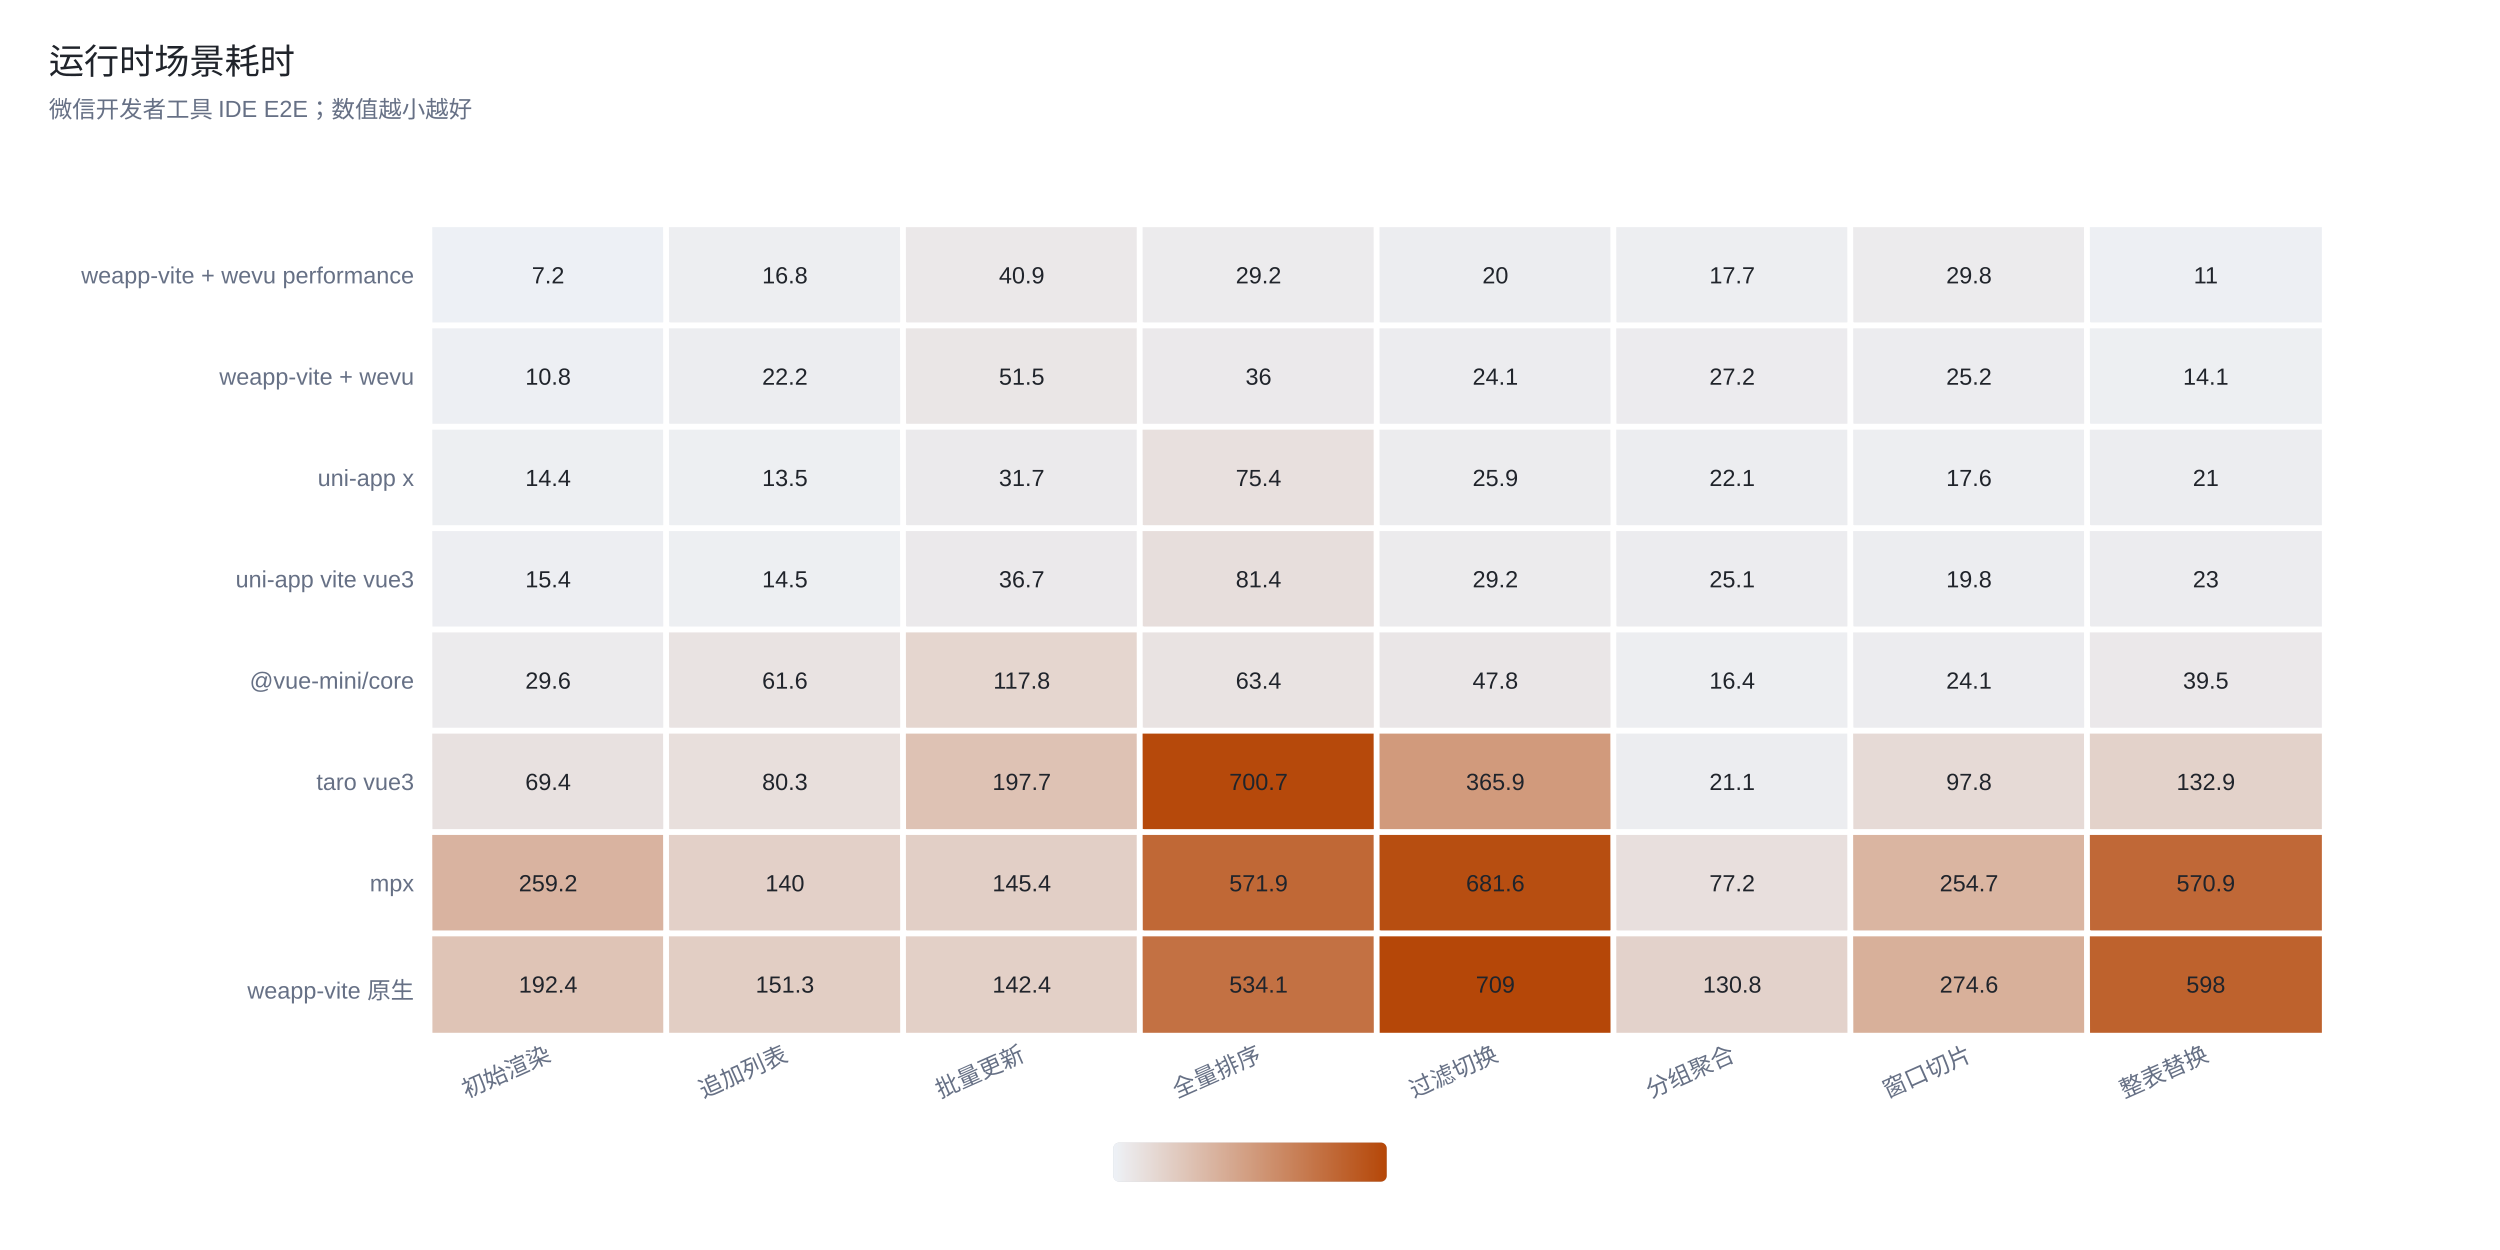
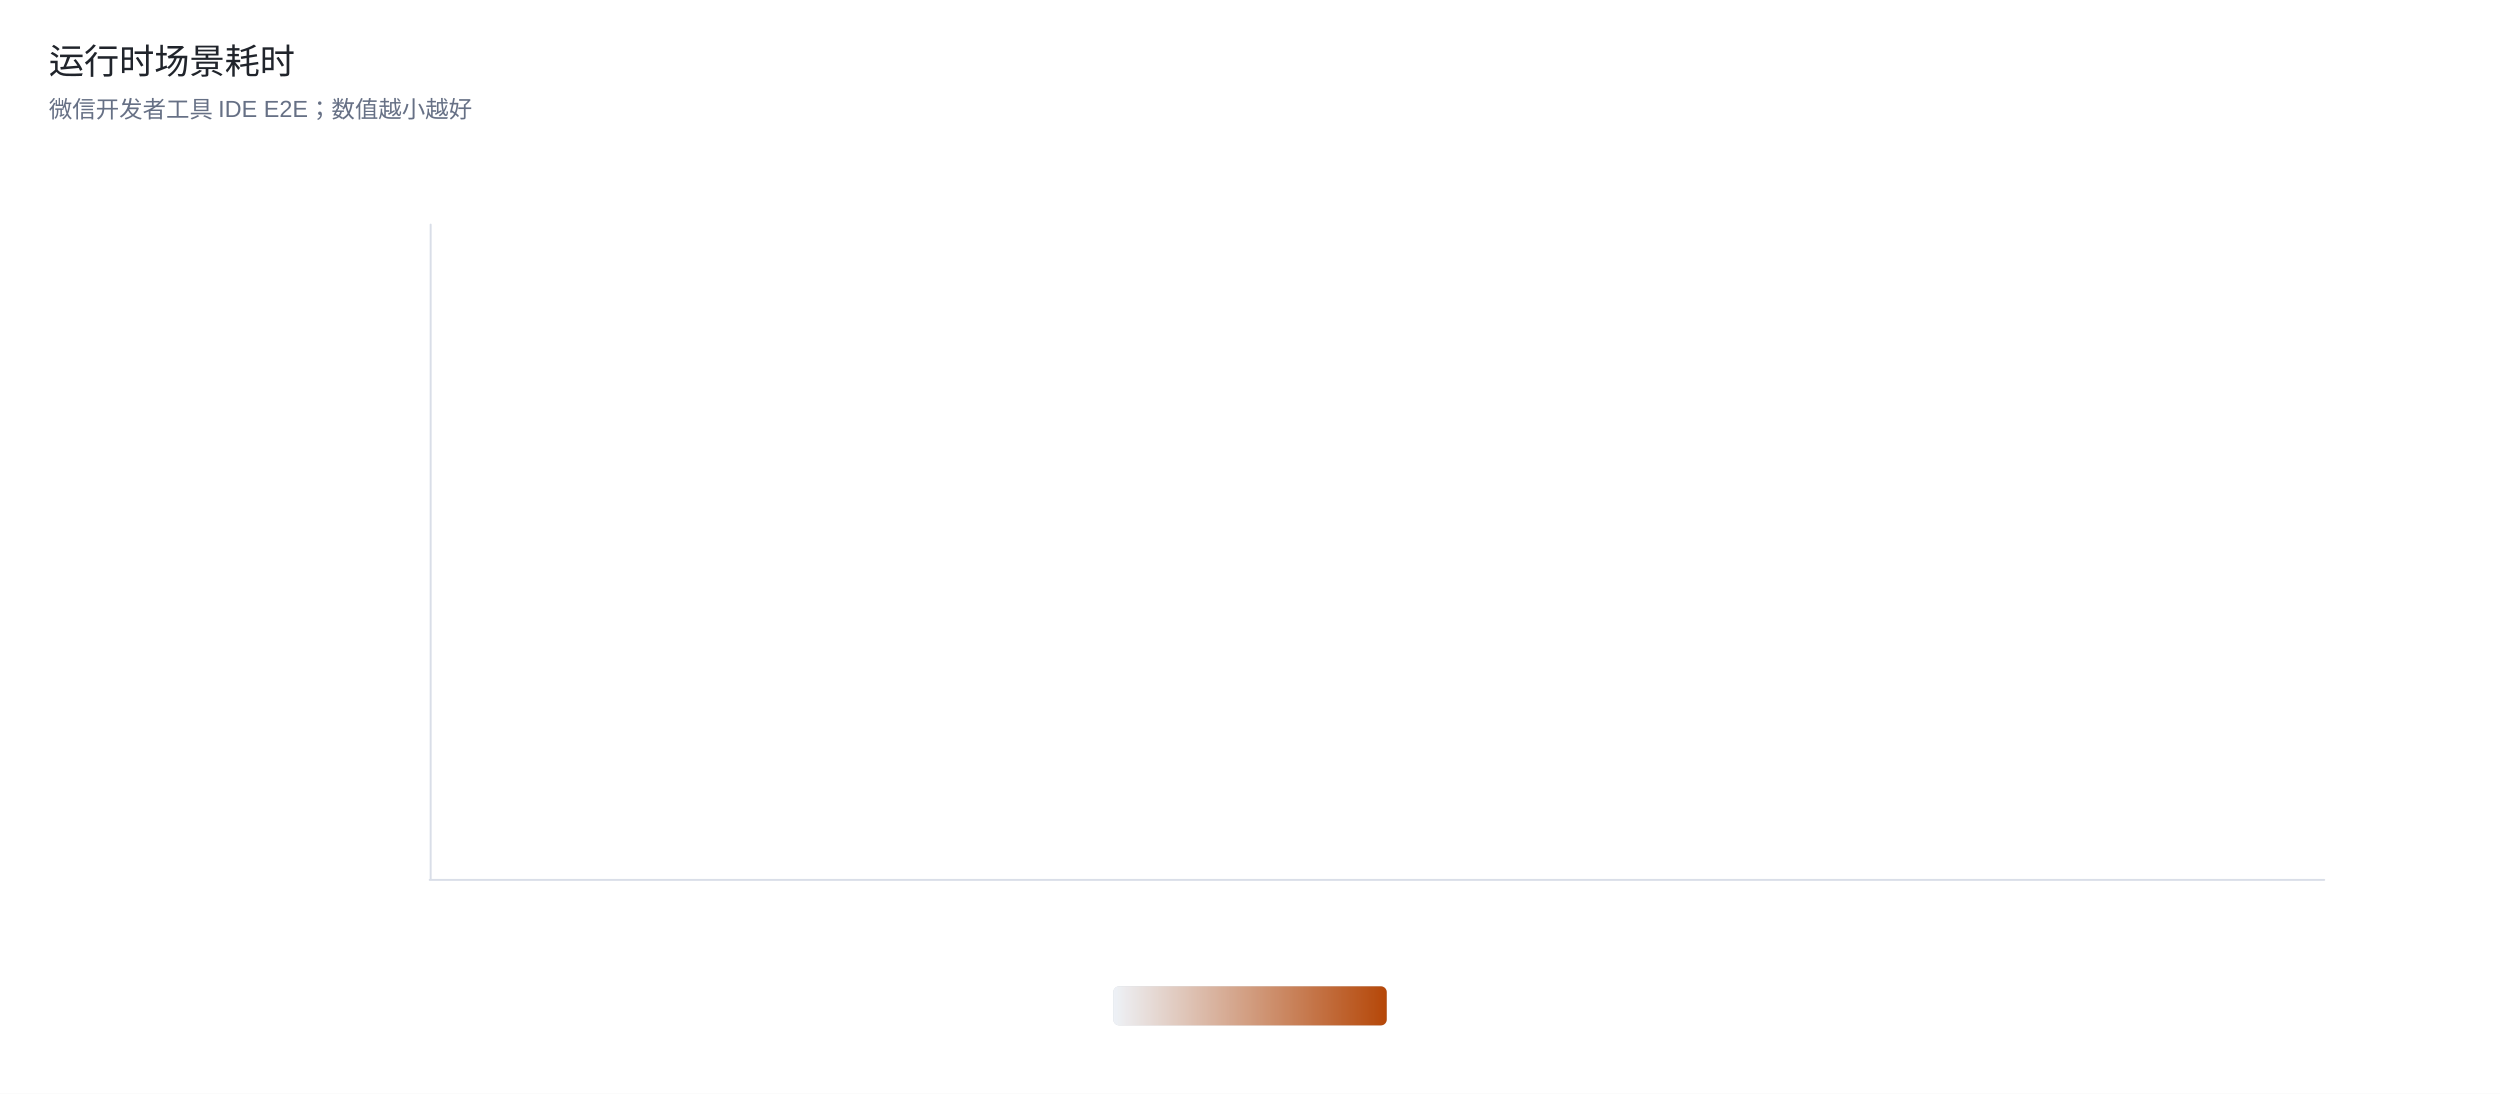
- <svg xmlns="http://www.w3.org/2000/svg" role="img" aria-label="运行时场景耗时" width="1280" height="640" version="1.1" baseProfile="full" viewBox="0 0 1280 640">
-   <rect width="1280" height="640" x="0" y="0" fill="#ffffff" />
-   <path d="M220.5 115L220.5 530" fill="none" pointer-events="visible" stroke="#d9dee8" stroke-linecap="round" class="zr2-cls-45" />
-   <path d="M220 530.5L1190 530.5" fill="none" pointer-events="visible" stroke="#d9dee8" stroke-linecap="round" class="zr2-cls-45" />
-   <text dominant-baseline="central" text-anchor="end" style="font-size:12px;font-family:Arial, sans-serif;" xml:space="preserve" transform="translate(212 140.9375)" fill="#667085">weapp-vite + wevu performance</text>
-   <text dominant-baseline="central" text-anchor="end" style="font-size:12px;font-family:Arial, sans-serif;" xml:space="preserve" transform="translate(212 192.8125)" fill="#667085">weapp-vite + wevu</text>
-   <text dominant-baseline="central" text-anchor="end" style="font-size:12px;font-family:Arial, sans-serif;" xml:space="preserve" transform="translate(212 244.6875)" fill="#667085">uni-app x</text>
-   <text dominant-baseline="central" text-anchor="end" style="font-size:12px;font-family:Arial, sans-serif;" xml:space="preserve" transform="translate(212 296.5625)" fill="#667085">uni-app vite vue3</text>
-   <text dominant-baseline="central" text-anchor="end" style="font-size:12px;font-family:Arial, sans-serif;" transform="translate(212 348.4375)" fill="#667085">@vue-mini/core</text>
-   <text dominant-baseline="central" text-anchor="end" style="font-size:12px;font-family:Arial, sans-serif;" xml:space="preserve" transform="translate(212 400.3125)" fill="#667085">taro vue3</text>
-   <text dominant-baseline="central" text-anchor="end" style="font-size:12px;font-family:Arial, sans-serif;" transform="translate(212 452.1875)" fill="#667085">mpx</text>
-   <text dominant-baseline="central" text-anchor="end" style="font-size:12px;font-family:Arial, sans-serif;" xml:space="preserve" transform="translate(212 504.0625)" fill="#667085">weapp-vite 原生</text>
-   <text dominant-baseline="central" text-anchor="end" style="font-size:12px;font-family:Arial, sans-serif;" transform="matrix(0.914,-0.407,0.407,0.914,280.625,538)" fill="#667085">初始渲染</text>
-   <text dominant-baseline="central" text-anchor="end" style="font-size:12px;font-family:Arial, sans-serif;" transform="matrix(0.914,-0.407,0.407,0.914,401.875,538)" fill="#667085">追加列表</text>
-   <text dominant-baseline="central" text-anchor="end" style="font-size:12px;font-family:Arial, sans-serif;" transform="matrix(0.914,-0.407,0.407,0.914,523.125,538)" fill="#667085">批量更新</text>
-   <text dominant-baseline="central" text-anchor="end" style="font-size:12px;font-family:Arial, sans-serif;" transform="matrix(0.914,-0.407,0.407,0.914,644.375,538)" fill="#667085">全量排序</text>
-   <text dominant-baseline="central" text-anchor="end" style="font-size:12px;font-family:Arial, sans-serif;" transform="matrix(0.914,-0.407,0.407,0.914,765.625,538)" fill="#667085">过滤切换</text>
-   <text dominant-baseline="central" text-anchor="end" style="font-size:12px;font-family:Arial, sans-serif;" transform="matrix(0.914,-0.407,0.407,0.914,886.875,538)" fill="#667085">分组聚合</text>
-   <text dominant-baseline="central" text-anchor="end" style="font-size:12px;font-family:Arial, sans-serif;" transform="matrix(0.914,-0.407,0.407,0.914,1008.125,538)" fill="#667085">窗口切片</text>
-   <text dominant-baseline="central" text-anchor="end" style="font-size:12px;font-family:Arial, sans-serif;" transform="matrix(0.914,-0.407,0.407,0.914,1129.375,538)" fill="#667085">整表替换</text>
-   <path d="M219.8 114.8l121.8 0l0 52.4l-121.7 0Z" fill="rgb(237,240,245)" stroke="#ffffff" stroke-width="3" ecmeta_series_index="0" ecmeta_data_index="0" ecmeta_ssr_type="chart" class="zr2-cls-46" />
-   <path d="M341 114.8l121.8 0l0 52.4l-121.7 0Z" fill="rgb(237,238,241)" stroke="#ffffff" stroke-width="3" ecmeta_series_index="0" ecmeta_data_index="1" ecmeta_ssr_type="chart" class="zr2-cls-46" />
-   <path d="M462.3 114.8l121.8 0l0 52.4l-121.7 0Z" fill="rgb(235,232,233)" stroke="#ffffff" stroke-width="3" ecmeta_series_index="0" ecmeta_data_index="2" ecmeta_ssr_type="chart" class="zr2-cls-46" />
-   <path d="M583.5 114.8l121.8 0l0 52.4l-121.7 0Z" fill="rgb(236,235,237)" stroke="#ffffff" stroke-width="3" ecmeta_series_index="0" ecmeta_data_index="3" ecmeta_ssr_type="chart" class="zr2-cls-46" />
-   <path d="M704.8 114.8l121.8 0l0 52.4l-121.7 0Z" fill="rgb(236,237,240)" stroke="#ffffff" stroke-width="3" ecmeta_series_index="0" ecmeta_data_index="4" ecmeta_ssr_type="chart" class="zr2-cls-46" />
-   <path d="M826 114.8l121.8 0l0 52.4l-121.7 0Z" fill="rgb(237,238,241)" stroke="#ffffff" stroke-width="3" ecmeta_series_index="0" ecmeta_data_index="5" ecmeta_ssr_type="chart" class="zr2-cls-46" />
-   <path d="M947.3 114.8l121.8 0l0 52.4l-121.7 0Z" fill="rgb(236,235,237)" stroke="#ffffff" stroke-width="3" ecmeta_series_index="0" ecmeta_data_index="6" ecmeta_ssr_type="chart" class="zr2-cls-46" />
-   <path d="M1068.5 114.8l121.8 0l0 52.4l-121.7 0Z" fill="rgb(237,239,243)" stroke="#ffffff" stroke-width="3" ecmeta_series_index="0" ecmeta_data_index="7" ecmeta_ssr_type="chart" class="zr2-cls-46" />
-   <path d="M219.8 166.6l121.8 0l0 52.4l-121.7 0Z" fill="rgb(237,239,243)" stroke="#ffffff" stroke-width="3" ecmeta_series_index="0" ecmeta_data_index="8" ecmeta_ssr_type="chart" class="zr2-cls-46" />
-   <path d="M341 166.6l121.8 0l0 52.4l-121.7 0Z" fill="rgb(236,237,240)" stroke="#ffffff" stroke-width="3" ecmeta_series_index="0" ecmeta_data_index="9" ecmeta_ssr_type="chart" class="zr2-cls-46" />
-   <path d="M462.3 166.6l121.8 0l0 52.4l-121.7 0Z" fill="rgb(234,230,230)" stroke="#ffffff" stroke-width="3" ecmeta_series_index="0" ecmeta_data_index="10" ecmeta_ssr_type="chart" class="zr2-cls-47" />
-   <path d="M583.5 166.6l121.8 0l0 52.4l-121.7 0Z" fill="rgb(235,233,235)" stroke="#ffffff" stroke-width="3" ecmeta_series_index="0" ecmeta_data_index="11" ecmeta_ssr_type="chart" class="zr2-cls-46" />
-   <path d="M704.8 166.6l121.8 0l0 52.4l-121.7 0Z" fill="rgb(236,236,239)" stroke="#ffffff" stroke-width="3" ecmeta_series_index="0" ecmeta_data_index="12" ecmeta_ssr_type="chart" class="zr2-cls-46" />
-   <path d="M826 166.6l121.8 0l0 52.4l-121.7 0Z" fill="rgb(236,235,238)" stroke="#ffffff" stroke-width="3" ecmeta_series_index="0" ecmeta_data_index="13" ecmeta_ssr_type="chart" class="zr2-cls-46" />
-   <path d="M947.3 166.6l121.8 0l0 52.4l-121.7 0Z" fill="rgb(236,236,239)" stroke="#ffffff" stroke-width="3" ecmeta_series_index="0" ecmeta_data_index="14" ecmeta_ssr_type="chart" class="zr2-cls-46" />
-   <path d="M1068.5 166.6l121.8 0l0 52.4l-121.7 0Z" fill="rgb(237,239,242)" stroke="#ffffff" stroke-width="3" ecmeta_series_index="0" ecmeta_data_index="15" ecmeta_ssr_type="chart" class="zr2-cls-46" />
-   <path d="M219.8 218.5l121.8 0l0 52.4l-121.7 0Z" fill="rgb(237,239,242)" stroke="#ffffff" stroke-width="3" ecmeta_series_index="0" ecmeta_data_index="16" ecmeta_ssr_type="chart" class="zr2-cls-46" />
-   <path d="M341 218.5l121.8 0l0 52.4l-121.7 0Z" fill="rgb(237,239,242)" stroke="#ffffff" stroke-width="3" ecmeta_series_index="0" ecmeta_data_index="17" ecmeta_ssr_type="chart" class="zr2-cls-46" />
-   <path d="M462.3 218.5l121.8 0l0 52.4l-121.7 0Z" fill="rgb(235,234,236)" stroke="#ffffff" stroke-width="3" ecmeta_series_index="0" ecmeta_data_index="18" ecmeta_ssr_type="chart" class="zr2-cls-46" />
-   <path d="M583.5 218.5l121.8 0l0 52.4l-121.7 0Z" fill="rgb(232,224,222)" stroke="#ffffff" stroke-width="3" ecmeta_series_index="0" ecmeta_data_index="19" ecmeta_ssr_type="chart" class="zr2-cls-48" />
-   <path d="M704.8 218.5l121.8 0l0 52.4l-121.7 0Z" fill="rgb(236,236,238)" stroke="#ffffff" stroke-width="3" ecmeta_series_index="0" ecmeta_data_index="20" ecmeta_ssr_type="chart" class="zr2-cls-46" />
-   <path d="M826 218.5l121.8 0l0 52.4l-121.7 0Z" fill="rgb(236,237,240)" stroke="#ffffff" stroke-width="3" ecmeta_series_index="0" ecmeta_data_index="21" ecmeta_ssr_type="chart" class="zr2-cls-46" />
-   <path d="M947.3 218.5l121.8 0l0 52.4l-121.7 0Z" fill="rgb(237,238,241)" stroke="#ffffff" stroke-width="3" ecmeta_series_index="0" ecmeta_data_index="22" ecmeta_ssr_type="chart" class="zr2-cls-46" />
-   <path d="M1068.5 218.5l121.8 0l0 52.4l-121.7 0Z" fill="rgb(236,237,240)" stroke="#ffffff" stroke-width="3" ecmeta_series_index="0" ecmeta_data_index="23" ecmeta_ssr_type="chart" class="zr2-cls-46" />
-   <path d="M219.8 270.4l121.8 0l0 52.4l-121.7 0Z" fill="rgb(237,238,242)" stroke="#ffffff" stroke-width="3" ecmeta_series_index="0" ecmeta_data_index="24" ecmeta_ssr_type="chart" class="zr2-cls-46" />
-   <path d="M341 270.4l121.8 0l0 52.4l-121.7 0Z" fill="rgb(237,239,242)" stroke="#ffffff" stroke-width="3" ecmeta_series_index="0" ecmeta_data_index="25" ecmeta_ssr_type="chart" class="zr2-cls-46" />
-   <path d="M462.3 270.4l121.8 0l0 52.4l-121.7 0Z" fill="rgb(235,233,235)" stroke="#ffffff" stroke-width="3" ecmeta_series_index="0" ecmeta_data_index="26" ecmeta_ssr_type="chart" class="zr2-cls-46" />
-   <path d="M583.5 270.4l121.8 0l0 52.4l-121.7 0Z" fill="rgb(231,222,220)" stroke="#ffffff" stroke-width="3" ecmeta_series_index="0" ecmeta_data_index="27" ecmeta_ssr_type="chart" class="zr2-cls-49" />
-   <path d="M704.8 270.4l121.8 0l0 52.4l-121.7 0Z" fill="rgb(236,235,237)" stroke="#ffffff" stroke-width="3" ecmeta_series_index="0" ecmeta_data_index="28" ecmeta_ssr_type="chart" class="zr2-cls-46" />
-   <path d="M826 270.4l121.8 0l0 52.4l-121.7 0Z" fill="rgb(236,236,239)" stroke="#ffffff" stroke-width="3" ecmeta_series_index="0" ecmeta_data_index="29" ecmeta_ssr_type="chart" class="zr2-cls-46" />
-   <path d="M947.3 270.4l121.8 0l0 52.4l-121.7 0Z" fill="rgb(236,237,240)" stroke="#ffffff" stroke-width="3" ecmeta_series_index="0" ecmeta_data_index="30" ecmeta_ssr_type="chart" class="zr2-cls-46" />
-   <path d="M1068.5 270.4l121.8 0l0 52.4l-121.7 0Z" fill="rgb(236,236,239)" stroke="#ffffff" stroke-width="3" ecmeta_series_index="0" ecmeta_data_index="31" ecmeta_ssr_type="chart" class="zr2-cls-46" />
-   <path d="M219.8 322.3l121.8 0l0 52.4l-121.7 0Z" fill="rgb(236,235,237)" stroke="#ffffff" stroke-width="3" ecmeta_series_index="0" ecmeta_data_index="32" ecmeta_ssr_type="chart" class="zr2-cls-46" />
-   <path d="M341 322.3l121.8 0l0 52.4l-121.7 0Z" fill="rgb(233,227,226)" stroke="#ffffff" stroke-width="3" ecmeta_series_index="0" ecmeta_data_index="33" ecmeta_ssr_type="chart" class="zr2-cls-50" />
-   <path d="M462.3 322.3l121.8 0l0 52.4l-121.7 0Z" fill="rgb(229,214,207)" stroke="#ffffff" stroke-width="3" ecmeta_series_index="0" ecmeta_data_index="34" ecmeta_ssr_type="chart" class="zr2-cls-51" />
-   <path d="M583.5 322.3l121.8 0l0 52.4l-121.7 0Z" fill="rgb(233,227,226)" stroke="#ffffff" stroke-width="3" ecmeta_series_index="0" ecmeta_data_index="35" ecmeta_ssr_type="chart" class="zr2-cls-50" />
-   <path d="M704.8 322.3l121.8 0l0 52.4l-121.7 0Z" fill="rgb(234,230,231)" stroke="#ffffff" stroke-width="3" ecmeta_series_index="0" ecmeta_data_index="36" ecmeta_ssr_type="chart" class="zr2-cls-52" />
-   <path d="M826 322.3l121.8 0l0 52.4l-121.7 0Z" fill="rgb(237,238,241)" stroke="#ffffff" stroke-width="3" ecmeta_series_index="0" ecmeta_data_index="37" ecmeta_ssr_type="chart" class="zr2-cls-46" />
-   <path d="M947.3 322.3l121.8 0l0 52.4l-121.7 0Z" fill="rgb(236,236,239)" stroke="#ffffff" stroke-width="3" ecmeta_series_index="0" ecmeta_data_index="38" ecmeta_ssr_type="chart" class="zr2-cls-46" />
-   <path d="M1068.5 322.3l121.8 0l0 52.4l-121.7 0Z" fill="rgb(235,232,234)" stroke="#ffffff" stroke-width="3" ecmeta_series_index="0" ecmeta_data_index="39" ecmeta_ssr_type="chart" class="zr2-cls-46" />
-   <path d="M219.8 374.1l121.8 0l0 52.4l-121.7 0Z" fill="rgb(232,225,224)" stroke="#ffffff" stroke-width="3" ecmeta_series_index="0" ecmeta_data_index="40" ecmeta_ssr_type="chart" class="zr2-cls-53" />
-   <path d="M341 374.1l121.8 0l0 52.4l-121.7 0Z" fill="rgb(232,223,220)" stroke="#ffffff" stroke-width="3" ecmeta_series_index="0" ecmeta_data_index="41" ecmeta_ssr_type="chart" class="zr2-cls-54" />
-   <path d="M462.3 374.1l121.8 0l0 52.4l-121.7 0Z" fill="rgb(222,194,180)" stroke="#ffffff" stroke-width="3" ecmeta_series_index="0" ecmeta_data_index="42" ecmeta_ssr_type="chart" class="zr2-cls-55" />
-   <path d="M583.5 374.1l121.8 0l0 52.4l-121.7 0Z" fill="rgb(182,73,11)" stroke="#ffffff" stroke-width="3" ecmeta_series_index="0" ecmeta_data_index="43" ecmeta_ssr_type="chart" class="zr2-cls-56" />
-   <path d="M704.8 374.1l121.8 0l0 52.4l-121.7 0Z" fill="rgb(209,154,124)" stroke="#ffffff" stroke-width="3" ecmeta_series_index="0" ecmeta_data_index="44" ecmeta_ssr_type="chart" class="zr2-cls-57" />
-   <path d="M826 374.1l121.8 0l0 52.4l-121.7 0Z" fill="rgb(236,237,240)" stroke="#ffffff" stroke-width="3" ecmeta_series_index="0" ecmeta_data_index="45" ecmeta_ssr_type="chart" class="zr2-cls-46" />
-   <path d="M947.3 374.1l121.8 0l0 52.4l-121.7 0Z" fill="rgb(230,218,214)" stroke="#ffffff" stroke-width="3" ecmeta_series_index="0" ecmeta_data_index="46" ecmeta_ssr_type="chart" class="zr2-cls-58" />
-   <path d="M1068.5 374.1l121.8 0l0 52.4l-121.7 0Z" fill="rgb(227,210,202)" stroke="#ffffff" stroke-width="3" ecmeta_series_index="0" ecmeta_data_index="47" ecmeta_ssr_type="chart" class="zr2-cls-59" />
-   <path d="M219.8 426l121.8 0l0 52.4l-121.7 0Z" fill="rgb(217,179,160)" stroke="#ffffff" stroke-width="3" ecmeta_series_index="0" ecmeta_data_index="48" ecmeta_ssr_type="chart" class="zr2-cls-60" />
-   <path d="M341 426l121.8 0l0 52.4l-121.7 0Z" fill="rgb(227,208,200)" stroke="#ffffff" stroke-width="3" ecmeta_series_index="0" ecmeta_data_index="49" ecmeta_ssr_type="chart" class="zr2-cls-61" />
-   <path d="M462.3 426l121.8 0l0 52.4l-121.7 0Z" fill="rgb(226,207,198)" stroke="#ffffff" stroke-width="3" ecmeta_series_index="0" ecmeta_data_index="50" ecmeta_ssr_type="chart" class="zr2-cls-62" />
-   <path d="M583.5 426l121.8 0l0 52.4l-121.7 0Z" fill="rgb(192,104,54)" stroke="#ffffff" stroke-width="3" ecmeta_series_index="0" ecmeta_data_index="51" ecmeta_ssr_type="chart" class="zr2-cls-63" />
-   <path d="M704.8 426l121.8 0l0 52.4l-121.7 0Z" fill="rgb(183,78,17)" stroke="#ffffff" stroke-width="3" ecmeta_series_index="0" ecmeta_data_index="52" ecmeta_ssr_type="chart" class="zr2-cls-64" />
-   <path d="M826 426l121.8 0l0 52.4l-121.7 0Z" fill="rgb(232,223,221)" stroke="#ffffff" stroke-width="3" ecmeta_series_index="0" ecmeta_data_index="53" ecmeta_ssr_type="chart" class="zr2-cls-65" />
-   <path d="M947.3 426l121.8 0l0 52.4l-121.7 0Z" fill="rgb(218,181,161)" stroke="#ffffff" stroke-width="3" ecmeta_series_index="0" ecmeta_data_index="54" ecmeta_ssr_type="chart" class="zr2-cls-66" />
-   <path d="M1068.5 426l121.8 0l0 52.4l-121.7 0Z" fill="rgb(192,104,55)" stroke="#ffffff" stroke-width="3" ecmeta_series_index="0" ecmeta_data_index="55" ecmeta_ssr_type="chart" class="zr2-cls-67" />
-   <path d="M219.8 477.9l121.8 0l0 52.4l-121.7 0Z" fill="rgb(223,196,182)" stroke="#ffffff" stroke-width="3" ecmeta_series_index="0" ecmeta_data_index="56" ecmeta_ssr_type="chart" class="zr2-cls-68" />
-   <path d="M341 477.9l121.8 0l0 52.4l-121.7 0Z" fill="rgb(226,206,196)" stroke="#ffffff" stroke-width="3" ecmeta_series_index="0" ecmeta_data_index="57" ecmeta_ssr_type="chart" class="zr2-cls-69" />
-   <path d="M462.3 477.9l121.8 0l0 52.4l-121.7 0Z" fill="rgb(227,208,199)" stroke="#ffffff" stroke-width="3" ecmeta_series_index="0" ecmeta_data_index="58" ecmeta_ssr_type="chart" class="zr2-cls-70" />
-   <path d="M583.5 477.9l121.8 0l0 52.4l-121.7 0Z" fill="rgb(195,113,67)" stroke="#ffffff" stroke-width="3" ecmeta_series_index="0" ecmeta_data_index="59" ecmeta_ssr_type="chart" class="zr2-cls-71" />
-   <path d="M704.8 477.9l121.8 0l0 52.4l-121.7 0Z" fill="rgb(181,71,8)" stroke="#ffffff" stroke-width="3" ecmeta_series_index="0" ecmeta_data_index="60" ecmeta_ssr_type="chart" class="zr2-cls-72" />
-   <path d="M826 477.9l121.8 0l0 52.4l-121.7 0Z" fill="rgb(227,210,203)" stroke="#ffffff" stroke-width="3" ecmeta_series_index="0" ecmeta_data_index="61" ecmeta_ssr_type="chart" class="zr2-cls-73" />
-   <path d="M947.3 477.9l121.8 0l0 52.4l-121.7 0Z" fill="rgb(216,176,154)" stroke="#ffffff" stroke-width="3" ecmeta_series_index="0" ecmeta_data_index="62" ecmeta_ssr_type="chart" class="zr2-cls-74" />
-   <path d="M1068.5 477.9l121.8 0l0 52.4l-121.7 0Z" fill="rgb(190,98,45)" stroke="#ffffff" stroke-width="3" ecmeta_series_index="0" ecmeta_data_index="63" ecmeta_ssr_type="chart" class="zr2-cls-75" />
-   <text dominant-baseline="central" text-anchor="middle" style="font-size:12px;font-family:Arial, sans-serif;" transform="translate(280.625 140.9375)" fill="#20242b">7.2</text>
-   <text dominant-baseline="central" text-anchor="middle" style="font-size:12px;font-family:Arial, sans-serif;" transform="translate(401.875 140.9375)" fill="#20242b">16.8</text>
-   <text dominant-baseline="central" text-anchor="middle" style="font-size:12px;font-family:Arial, sans-serif;" transform="translate(523.125 140.9375)" fill="#20242b">40.9</text>
-   <text dominant-baseline="central" text-anchor="middle" style="font-size:12px;font-family:Arial, sans-serif;" transform="translate(644.375 140.9375)" fill="#20242b">29.2</text>
-   <text dominant-baseline="central" text-anchor="middle" style="font-size:12px;font-family:Arial, sans-serif;" transform="translate(765.625 140.9375)" fill="#20242b">20</text>
-   <text dominant-baseline="central" text-anchor="middle" style="font-size:12px;font-family:Arial, sans-serif;" transform="translate(886.875 140.9375)" fill="#20242b">17.7</text>
-   <text dominant-baseline="central" text-anchor="middle" style="font-size:12px;font-family:Arial, sans-serif;" transform="translate(1008.125 140.9375)" fill="#20242b">29.8</text>
-   <text dominant-baseline="central" text-anchor="middle" style="font-size:12px;font-family:Arial, sans-serif;" transform="translate(1129.375 140.9375)" fill="#20242b">11</text>
-   <text dominant-baseline="central" text-anchor="middle" style="font-size:12px;font-family:Arial, sans-serif;" transform="translate(280.625 192.8125)" fill="#20242b">10.8</text>
-   <text dominant-baseline="central" text-anchor="middle" style="font-size:12px;font-family:Arial, sans-serif;" transform="translate(401.875 192.8125)" fill="#20242b">22.2</text>
-   <text dominant-baseline="central" text-anchor="middle" style="font-size:12px;font-family:Arial, sans-serif;" transform="translate(523.125 192.8125)" fill="#20242b">51.5</text>
-   <text dominant-baseline="central" text-anchor="middle" style="font-size:12px;font-family:Arial, sans-serif;" transform="translate(644.375 192.8125)" fill="#20242b">36</text>
-   <text dominant-baseline="central" text-anchor="middle" style="font-size:12px;font-family:Arial, sans-serif;" transform="translate(765.625 192.8125)" fill="#20242b">24.1</text>
-   <text dominant-baseline="central" text-anchor="middle" style="font-size:12px;font-family:Arial, sans-serif;" transform="translate(886.875 192.8125)" fill="#20242b">27.2</text>
-   <text dominant-baseline="central" text-anchor="middle" style="font-size:12px;font-family:Arial, sans-serif;" transform="translate(1008.125 192.8125)" fill="#20242b">25.2</text>
-   <text dominant-baseline="central" text-anchor="middle" style="font-size:12px;font-family:Arial, sans-serif;" transform="translate(1129.375 192.8125)" fill="#20242b">14.1</text>
-   <text dominant-baseline="central" text-anchor="middle" style="font-size:12px;font-family:Arial, sans-serif;" transform="translate(280.625 244.6875)" fill="#20242b">14.4</text>
-   <text dominant-baseline="central" text-anchor="middle" style="font-size:12px;font-family:Arial, sans-serif;" transform="translate(401.875 244.6875)" fill="#20242b">13.5</text>
-   <text dominant-baseline="central" text-anchor="middle" style="font-size:12px;font-family:Arial, sans-serif;" transform="translate(523.125 244.6875)" fill="#20242b">31.7</text>
-   <text dominant-baseline="central" text-anchor="middle" style="font-size:12px;font-family:Arial, sans-serif;" transform="translate(644.375 244.6875)" fill="#20242b">75.4</text>
-   <text dominant-baseline="central" text-anchor="middle" style="font-size:12px;font-family:Arial, sans-serif;" transform="translate(765.625 244.6875)" fill="#20242b">25.9</text>
-   <text dominant-baseline="central" text-anchor="middle" style="font-size:12px;font-family:Arial, sans-serif;" transform="translate(886.875 244.6875)" fill="#20242b">22.1</text>
-   <text dominant-baseline="central" text-anchor="middle" style="font-size:12px;font-family:Arial, sans-serif;" transform="translate(1008.125 244.6875)" fill="#20242b">17.6</text>
-   <text dominant-baseline="central" text-anchor="middle" style="font-size:12px;font-family:Arial, sans-serif;" transform="translate(1129.375 244.6875)" fill="#20242b">21</text>
-   <text dominant-baseline="central" text-anchor="middle" style="font-size:12px;font-family:Arial, sans-serif;" transform="translate(280.625 296.5625)" fill="#20242b">15.4</text>
-   <text dominant-baseline="central" text-anchor="middle" style="font-size:12px;font-family:Arial, sans-serif;" transform="translate(401.875 296.5625)" fill="#20242b">14.5</text>
-   <text dominant-baseline="central" text-anchor="middle" style="font-size:12px;font-family:Arial, sans-serif;" transform="translate(523.125 296.5625)" fill="#20242b">36.7</text>
-   <text dominant-baseline="central" text-anchor="middle" style="font-size:12px;font-family:Arial, sans-serif;" transform="translate(644.375 296.5625)" fill="#20242b">81.4</text>
-   <text dominant-baseline="central" text-anchor="middle" style="font-size:12px;font-family:Arial, sans-serif;" transform="translate(765.625 296.5625)" fill="#20242b">29.2</text>
-   <text dominant-baseline="central" text-anchor="middle" style="font-size:12px;font-family:Arial, sans-serif;" transform="translate(886.875 296.5625)" fill="#20242b">25.1</text>
-   <text dominant-baseline="central" text-anchor="middle" style="font-size:12px;font-family:Arial, sans-serif;" transform="translate(1008.125 296.5625)" fill="#20242b">19.8</text>
-   <text dominant-baseline="central" text-anchor="middle" style="font-size:12px;font-family:Arial, sans-serif;" transform="translate(1129.375 296.5625)" fill="#20242b">23</text>
-   <text dominant-baseline="central" text-anchor="middle" style="font-size:12px;font-family:Arial, sans-serif;" transform="translate(280.625 348.4375)" fill="#20242b">29.6</text>
-   <text dominant-baseline="central" text-anchor="middle" style="font-size:12px;font-family:Arial, sans-serif;" transform="translate(401.875 348.4375)" fill="#20242b">61.6</text>
-   <text dominant-baseline="central" text-anchor="middle" style="font-size:12px;font-family:Arial, sans-serif;" transform="translate(523.125 348.4375)" fill="#20242b">117.8</text>
-   <text dominant-baseline="central" text-anchor="middle" style="font-size:12px;font-family:Arial, sans-serif;" transform="translate(644.375 348.4375)" fill="#20242b">63.4</text>
-   <text dominant-baseline="central" text-anchor="middle" style="font-size:12px;font-family:Arial, sans-serif;" transform="translate(765.625 348.4375)" fill="#20242b">47.8</text>
-   <text dominant-baseline="central" text-anchor="middle" style="font-size:12px;font-family:Arial, sans-serif;" transform="translate(886.875 348.4375)" fill="#20242b">16.4</text>
-   <text dominant-baseline="central" text-anchor="middle" style="font-size:12px;font-family:Arial, sans-serif;" transform="translate(1008.125 348.4375)" fill="#20242b">24.1</text>
-   <text dominant-baseline="central" text-anchor="middle" style="font-size:12px;font-family:Arial, sans-serif;" transform="translate(1129.375 348.4375)" fill="#20242b">39.5</text>
-   <text dominant-baseline="central" text-anchor="middle" style="font-size:12px;font-family:Arial, sans-serif;" transform="translate(280.625 400.3125)" fill="#20242b">69.4</text>
-   <text dominant-baseline="central" text-anchor="middle" style="font-size:12px;font-family:Arial, sans-serif;" transform="translate(401.875 400.3125)" fill="#20242b">80.3</text>
-   <text dominant-baseline="central" text-anchor="middle" style="font-size:12px;font-family:Arial, sans-serif;" transform="translate(523.125 400.3125)" fill="#20242b">197.7</text>
-   <text dominant-baseline="central" text-anchor="middle" style="font-size:12px;font-family:Arial, sans-serif;" transform="translate(644.375 400.3125)" fill="#20242b">700.7</text>
-   <text dominant-baseline="central" text-anchor="middle" style="font-size:12px;font-family:Arial, sans-serif;" transform="translate(765.625 400.3125)" fill="#20242b">365.9</text>
-   <text dominant-baseline="central" text-anchor="middle" style="font-size:12px;font-family:Arial, sans-serif;" transform="translate(886.875 400.3125)" fill="#20242b">21.1</text>
-   <text dominant-baseline="central" text-anchor="middle" style="font-size:12px;font-family:Arial, sans-serif;" transform="translate(1008.125 400.3125)" fill="#20242b">97.8</text>
-   <text dominant-baseline="central" text-anchor="middle" style="font-size:12px;font-family:Arial, sans-serif;" transform="translate(1129.375 400.3125)" fill="#20242b">132.9</text>
-   <text dominant-baseline="central" text-anchor="middle" style="font-size:12px;font-family:Arial, sans-serif;" transform="translate(280.625 452.1875)" fill="#20242b">259.2</text>
-   <text dominant-baseline="central" text-anchor="middle" style="font-size:12px;font-family:Arial, sans-serif;" transform="translate(401.875 452.1875)" fill="#20242b">140</text>
-   <text dominant-baseline="central" text-anchor="middle" style="font-size:12px;font-family:Arial, sans-serif;" transform="translate(523.125 452.1875)" fill="#20242b">145.4</text>
-   <text dominant-baseline="central" text-anchor="middle" style="font-size:12px;font-family:Arial, sans-serif;" transform="translate(644.375 452.1875)" fill="#20242b">571.9</text>
-   <text dominant-baseline="central" text-anchor="middle" style="font-size:12px;font-family:Arial, sans-serif;" transform="translate(765.625 452.1875)" fill="#20242b">681.6</text>
-   <text dominant-baseline="central" text-anchor="middle" style="font-size:12px;font-family:Arial, sans-serif;" transform="translate(886.875 452.1875)" fill="#20242b">77.2</text>
-   <text dominant-baseline="central" text-anchor="middle" style="font-size:12px;font-family:Arial, sans-serif;" transform="translate(1008.125 452.1875)" fill="#20242b">254.7</text>
-   <text dominant-baseline="central" text-anchor="middle" style="font-size:12px;font-family:Arial, sans-serif;" transform="translate(1129.375 452.1875)" fill="#20242b">570.9</text>
-   <text dominant-baseline="central" text-anchor="middle" style="font-size:12px;font-family:Arial, sans-serif;" transform="translate(280.625 504.0625)" fill="#20242b">192.4</text>
-   <text dominant-baseline="central" text-anchor="middle" style="font-size:12px;font-family:Arial, sans-serif;" transform="translate(401.875 504.0625)" fill="#20242b">151.3</text>
-   <text dominant-baseline="central" text-anchor="middle" style="font-size:12px;font-family:Arial, sans-serif;" transform="translate(523.125 504.0625)" fill="#20242b">142.4</text>
-   <text dominant-baseline="central" text-anchor="middle" style="font-size:12px;font-family:Arial, sans-serif;" transform="translate(644.375 504.0625)" fill="#20242b">534.1</text>
-   <text dominant-baseline="central" text-anchor="middle" style="font-size:12px;font-family:Arial, sans-serif;" transform="translate(765.625 504.0625)" fill="#20242b">709</text>
-   <text dominant-baseline="central" text-anchor="middle" style="font-size:12px;font-family:Arial, sans-serif;" transform="translate(886.875 504.0625)" fill="#20242b">130.8</text>
-   <text dominant-baseline="central" text-anchor="middle" style="font-size:12px;font-family:Arial, sans-serif;" transform="translate(1008.125 504.0625)" fill="#20242b">274.6</text>
-   <text dominant-baseline="central" text-anchor="middle" style="font-size:12px;font-family:Arial, sans-serif;" transform="translate(1129.375 504.0625)" fill="#20242b">598</text>
-   <path d="M-15 -35l170 0l0 50l-170 0Z" transform="translate(570 605)" fill="rgb(0,0,0)" fill-opacity="0" stroke="#cfd2d7" stroke-width="0" class="zr2-cls-45" />
+ <svg xmlns="http://www.w3.org/2000/svg" role="img" aria-label="运行时场景耗时" width="1280" height="560" version="1.1" baseProfile="full" viewBox="0 0 1280 560">
+   <rect width="1280" height="560" x="0" y="0" fill="#ffffff" />
+   <path d="M220.5 115L220.5 450" fill="none" pointer-events="visible" stroke="#d9dee8" stroke-linecap="round" class="zr2-cls-46" />
+   <path d="M220 450.5L1190 450.5" fill="none" pointer-events="visible" stroke="#d9dee8" stroke-linecap="round" class="zr2-cls-46" />
+   <path d="M-15 -35l170 0l0 50l-170 0Z" transform="translate(570 525)" fill="rgb(0,0,0)" fill-opacity="0" stroke="#cfd2d7" stroke-width="0" class="zr2-cls-46" />
  <g clip-path="url(#zr2-c0)">
-     <polygon points="0 0 20 0 20 140 0 140" transform="matrix(0,-1,1,0,570,605)" fill="url(#zr2-g0)" class="zr2-cls-77" />
-     <polygon points="0 0 20 0 20 140 0 140" transform="matrix(0,-1,1,0,570,605)" fill="url(#zr2-g1)" class="zr2-cls-78" />
+     <polygon points="0 0 20 0 20 140 0 140" transform="matrix(0,-1,1,0,570,525)" fill="url(#zr2-g0)" class="zr2-cls-48" />
+     <polygon points="0 0 20 0 20 140 0 140" transform="matrix(0,-1,1,0,570,525)" fill="url(#zr2-g1)" class="zr2-cls-49" />
  </g>
-   <path d="M-5 -5l227.6 0l0 50l-227.6 0Z" transform="translate(25 21)" fill="rgb(0,0,0)" fill-opacity="0" stroke="#3c3c41" stroke-width="0" class="zr2-cls-45" />
+   <path d="M-5 -5l227.6 0l0 50l-227.6 0Z" transform="translate(25 21)" fill="rgb(0,0,0)" fill-opacity="0" stroke="#3c3c41" stroke-width="0" class="zr2-cls-46" />
  <text dominant-baseline="central" text-anchor="start" style="font-size:18px;font-family:Arial, sans-serif;font-weight:500;" y="9" transform="translate(25 21)" fill="#20242b">运行时场景耗时</text>
  <text dominant-baseline="central" text-anchor="start" style="font-size:12px;font-family:Arial, sans-serif;font-weight:400;" xml:space="preserve" y="34" transform="translate(25 21)" fill="#667085">微信开发者工具 IDE E2E；数值越小越好</text>
  <defs>
    <clipPath id="zr2-c0">
-       <path d="M3 0L17 0A3 3 0 0 1 20 3L20 137A3 3 0 0 1 17 140L3 140A3 3 0 0 1 0 137L0 3A3 3 0 0 1 3 0Z" transform="matrix(0,-1,1,0,570,605)" fill="#000" class="zr2-cls-76" />
+       <path d="M3 0L17 0A3 3 0 0 1 20 3L20 137A3 3 0 0 1 17 140L3 140A3 3 0 0 1 0 137L0 3A3 3 0 0 1 3 0Z" transform="matrix(0,-1,1,0,570,525)" fill="#000" class="zr2-cls-47" />
    </clipPath>
    <linearGradient gradientUnits="objectBoundingBox" x1="0" y1="0" x2="0" y2="1" id="zr2-g0">
      <stop offset="0%" stop-color="rgb(207,210,215)" />
      <stop offset="1%" stop-color="rgb(207,210,215)" />
      <stop offset="2%" stop-color="rgb(207,210,215)" />
      <stop offset="3%" stop-color="rgb(207,210,215)" />
      <stop offset="4%" stop-color="rgb(207,210,215)" />
      <stop offset="5%" stop-color="rgb(207,210,215)" />
      <stop offset="6%" stop-color="rgb(207,210,215)" />
      <stop offset="7%" stop-color="rgb(207,210,215)" />
      <stop offset="8%" stop-color="rgb(207,210,215)" />
      <stop offset="9%" stop-color="rgb(207,210,215)" />
      <stop offset="10%" stop-color="rgb(207,210,215)" />
      <stop offset="11%" stop-color="rgb(207,210,215)" />
      <stop offset="12%" stop-color="rgb(207,210,215)" />
      <stop offset="13%" stop-color="rgb(207,210,215)" />
      <stop offset="14%" stop-color="rgb(207,210,215)" />
      <stop offset="15%" stop-color="rgb(207,210,215)" />
      <stop offset="16%" stop-color="rgb(207,210,215)" />
      <stop offset="17%" stop-color="rgb(207,210,215)" />
      <stop offset="18%" stop-color="rgb(207,210,215)" />
      <stop offset="19%" stop-color="rgb(207,210,215)" />
      <stop offset="20%" stop-color="rgb(207,210,215)" />
      <stop offset="21%" stop-color="rgb(207,210,215)" />
      <stop offset="22%" stop-color="rgb(207,210,215)" />
      <stop offset="23%" stop-color="rgb(207,210,215)" />
      <stop offset="24%" stop-color="rgb(207,210,215)" />
      <stop offset="25%" stop-color="rgb(207,210,215)" />
      <stop offset="26%" stop-color="rgb(207,210,215)" />
      <stop offset="27%" stop-color="rgb(207,210,215)" />
      <stop offset="28%" stop-color="rgb(207,210,215)" />
      <stop offset="29%" stop-color="rgb(207,210,215)" />
      <stop offset="30%" stop-color="rgb(207,210,215)" />
      <stop offset="31%" stop-color="rgb(207,210,215)" />
      <stop offset="32%" stop-color="rgb(207,210,215)" />
      <stop offset="33%" stop-color="rgb(207,210,215)" />
      <stop offset="34%" stop-color="rgb(207,210,215)" />
      <stop offset="35%" stop-color="rgb(207,210,215)" />
      <stop offset="36%" stop-color="rgb(207,210,215)" />
      <stop offset="37%" stop-color="rgb(207,210,215)" />
      <stop offset="38%" stop-color="rgb(207,210,215)" />
      <stop offset="39%" stop-color="rgb(207,210,215)" />
      <stop offset="40%" stop-color="rgb(207,210,215)" />
      <stop offset="41%" stop-color="rgb(207,210,215)" />
      <stop offset="42%" stop-color="rgb(207,210,215)" />
      <stop offset="43%" stop-color="rgb(207,210,215)" />
      <stop offset="44%" stop-color="rgb(207,210,215)" />
      <stop offset="45%" stop-color="rgb(207,210,215)" />
      <stop offset="46%" stop-color="rgb(207,210,215)" />
      <stop offset="47%" stop-color="rgb(207,210,215)" />
      <stop offset="48%" stop-color="rgb(207,210,215)" />
      <stop offset="49%" stop-color="rgb(207,210,215)" />
      <stop offset="50%" stop-color="rgb(207,210,215)" />
      <stop offset="51%" stop-color="rgb(207,210,215)" />
      <stop offset="52%" stop-color="rgb(207,210,215)" />
      <stop offset="53%" stop-color="rgb(207,210,215)" />
      <stop offset="54%" stop-color="rgb(207,210,215)" />
      <stop offset="55%" stop-color="rgb(207,210,215)" />
      <stop offset="56%" stop-color="rgb(207,210,215)" />
      <stop offset="57%" stop-color="rgb(207,210,215)" />
      <stop offset="58%" stop-color="rgb(207,210,215)" />
      <stop offset="59%" stop-color="rgb(207,210,215)" />
      <stop offset="60%" stop-color="rgb(207,210,215)" />
      <stop offset="61%" stop-color="rgb(207,210,215)" />
      <stop offset="62%" stop-color="rgb(207,210,215)" />
      <stop offset="63%" stop-color="rgb(207,210,215)" />
      <stop offset="64%" stop-color="rgb(207,210,215)" />
      <stop offset="65%" stop-color="rgb(207,210,215)" />
      <stop offset="66%" stop-color="rgb(207,210,215)" />
      <stop offset="67%" stop-color="rgb(207,210,215)" />
      <stop offset="68%" stop-color="rgb(207,210,215)" />
      <stop offset="69%" stop-color="rgb(207,210,215)" />
      <stop offset="70%" stop-color="rgb(207,210,215)" />
      <stop offset="71%" stop-color="rgb(207,210,215)" />
      <stop offset="72%" stop-color="rgb(207,210,215)" />
      <stop offset="73%" stop-color="rgb(207,210,215)" />
      <stop offset="74%" stop-color="rgb(207,210,215)" />
      <stop offset="75%" stop-color="rgb(207,210,215)" />
      <stop offset="76%" stop-color="rgb(207,210,215)" />
      <stop offset="77%" stop-color="rgb(207,210,215)" />
      <stop offset="78%" stop-color="rgb(207,210,215)" />
      <stop offset="79%" stop-color="rgb(207,210,215)" />
      <stop offset="80%" stop-color="rgb(207,210,215)" />
      <stop offset="81%" stop-color="rgb(207,210,215)" />
      <stop offset="82%" stop-color="rgb(207,210,215)" />
      <stop offset="83%" stop-color="rgb(207,210,215)" />
      <stop offset="84%" stop-color="rgb(207,210,215)" />
      <stop offset="85%" stop-color="rgb(207,210,215)" />
      <stop offset="86%" stop-color="rgb(207,210,215)" />
      <stop offset="87%" stop-color="rgb(207,210,215)" />
      <stop offset="88%" stop-color="rgb(207,210,215)" />
      <stop offset="89%" stop-color="rgb(207,210,215)" />
      <stop offset="90%" stop-color="rgb(207,210,215)" />
      <stop offset="91%" stop-color="rgb(207,210,215)" />
      <stop offset="92%" stop-color="rgb(207,210,215)" />
      <stop offset="93%" stop-color="rgb(207,210,215)" />
      <stop offset="94%" stop-color="rgb(207,210,215)" />
      <stop offset="95%" stop-color="rgb(207,210,215)" />
      <stop offset="96%" stop-color="rgb(207,210,215)" />
      <stop offset="97%" stop-color="rgb(207,210,215)" />
      <stop offset="98%" stop-color="rgb(207,210,215)" />
      <stop offset="99%" stop-color="rgb(207,210,215)" />
      <stop offset="100%" stop-color="rgb(207,210,215)" />
    </linearGradient>
    <linearGradient gradientUnits="objectBoundingBox" x1="0" y1="0" x2="0" y2="1" id="zr2-g1">
      <stop offset="0%" stop-color="rgb(238,242,247)" />
      <stop offset="1%" stop-color="rgb(237,240,245)" />
      <stop offset="2%" stop-color="rgb(237,239,242)" />
      <stop offset="3%" stop-color="rgb(236,237,240)" />
      <stop offset="4%" stop-color="rgb(236,235,237)" />
      <stop offset="5%" stop-color="rgb(235,233,235)" />
      <stop offset="6%" stop-color="rgb(235,232,233)" />
      <stop offset="7%" stop-color="rgb(234,230,230)" />
      <stop offset="8%" stop-color="rgb(233,228,228)" />
      <stop offset="9%" stop-color="rgb(233,227,225)" />
      <stop offset="10%" stop-color="rgb(232,225,223)" />
      <stop offset="11%" stop-color="rgb(232,223,221)" />
      <stop offset="12%" stop-color="rgb(231,221,218)" />
      <stop offset="13%" stop-color="rgb(231,220,216)" />
      <stop offset="14%" stop-color="rgb(230,218,214)" />
      <stop offset="15%" stop-color="rgb(229,216,211)" />
      <stop offset="16%" stop-color="rgb(229,215,209)" />
      <stop offset="17%" stop-color="rgb(228,213,206)" />
      <stop offset="18%" stop-color="rgb(228,211,204)" />
      <stop offset="19%" stop-color="rgb(227,210,202)" />
      <stop offset="20%" stop-color="rgb(227,208,199)" />
      <stop offset="21%" stop-color="rgb(226,206,197)" />
      <stop offset="22%" stop-color="rgb(225,204,194)" />
      <stop offset="23%" stop-color="rgb(225,203,192)" />
      <stop offset="24%" stop-color="rgb(224,201,190)" />
      <stop offset="25%" stop-color="rgb(224,199,187)" />
      <stop offset="26%" stop-color="rgb(223,198,185)" />
      <stop offset="27%" stop-color="rgb(223,196,182)" />
      <stop offset="28%" stop-color="rgb(222,194,180)" />
      <stop offset="29%" stop-color="rgb(221,192,178)" />
      <stop offset="30%" stop-color="rgb(221,191,175)" />
      <stop offset="31%" stop-color="rgb(220,189,173)" />
      <stop offset="32%" stop-color="rgb(220,187,171)" />
      <stop offset="33%" stop-color="rgb(219,186,168)" />
      <stop offset="34%" stop-color="rgb(219,184,166)" />
      <stop offset="35%" stop-color="rgb(218,182,163)" />
      <stop offset="36%" stop-color="rgb(217,180,161)" />
      <stop offset="37%" stop-color="rgb(217,179,159)" />
      <stop offset="38%" stop-color="rgb(216,177,156)" />
      <stop offset="39%" stop-color="rgb(216,175,154)" />
      <stop offset="40%" stop-color="rgb(215,174,151)" />
      <stop offset="41%" stop-color="rgb(215,172,149)" />
      <stop offset="42%" stop-color="rgb(214,170,147)" />
      <stop offset="43%" stop-color="rgb(213,168,144)" />
      <stop offset="44%" stop-color="rgb(213,167,142)" />
      <stop offset="45%" stop-color="rgb(212,165,139)" />
      <stop offset="46%" stop-color="rgb(212,163,137)" />
      <stop offset="47%" stop-color="rgb(211,162,135)" />
      <stop offset="48%" stop-color="rgb(211,160,132)" />
      <stop offset="49%" stop-color="rgb(210,158,130)" />
      <stop offset="50%" stop-color="rgb(210,157,128)" />
      <stop offset="51%" stop-color="rgb(209,155,125)" />
      <stop offset="52%" stop-color="rgb(208,153,123)" />
      <stop offset="53%" stop-color="rgb(208,151,120)" />
      <stop offset="54%" stop-color="rgb(207,150,118)" />
      <stop offset="55%" stop-color="rgb(207,148,116)" />
      <stop offset="56%" stop-color="rgb(206,146,113)" />
      <stop offset="57%" stop-color="rgb(206,145,111)" />
      <stop offset="58%" stop-color="rgb(205,143,108)" />
      <stop offset="59%" stop-color="rgb(204,141,106)" />
      <stop offset="60%" stop-color="rgb(204,139,104)" />
      <stop offset="61%" stop-color="rgb(203,138,101)" />
      <stop offset="62%" stop-color="rgb(203,136,99)" />
      <stop offset="63%" stop-color="rgb(202,134,96)" />
      <stop offset="64%" stop-color="rgb(202,133,94)" />
      <stop offset="65%" stop-color="rgb(201,131,92)" />
      <stop offset="66%" stop-color="rgb(200,129,89)" />
      <stop offset="67%" stop-color="rgb(200,127,87)" />
      <stop offset="68%" stop-color="rgb(199,126,84)" />
      <stop offset="69%" stop-color="rgb(199,124,82)" />
      <stop offset="70%" stop-color="rgb(198,122,80)" />
      <stop offset="71%" stop-color="rgb(198,121,77)" />
      <stop offset="72%" stop-color="rgb(197,119,75)" />
      <stop offset="73%" stop-color="rgb(196,117,73)" />
      <stop offset="74%" stop-color="rgb(196,115,70)" />
      <stop offset="75%" stop-color="rgb(195,114,68)" />
      <stop offset="76%" stop-color="rgb(195,112,65)" />
      <stop offset="77%" stop-color="rgb(194,110,63)" />
      <stop offset="78%" stop-color="rgb(194,109,61)" />
      <stop offset="79%" stop-color="rgb(193,107,58)" />
      <stop offset="80%" stop-color="rgb(192,105,56)" />
      <stop offset="81%" stop-color="rgb(192,103,53)" />
      <stop offset="82%" stop-color="rgb(191,102,51)" />
      <stop offset="83%" stop-color="rgb(191,100,49)" />
      <stop offset="84%" stop-color="rgb(190,98,46)" />
      <stop offset="85%" stop-color="rgb(190,97,44)" />
      <stop offset="86%" stop-color="rgb(189,95,41)" />
      <stop offset="87%" stop-color="rgb(188,93,39)" />
      <stop offset="88%" stop-color="rgb(188,92,37)" />
      <stop offset="89%" stop-color="rgb(187,90,34)" />
      <stop offset="90%" stop-color="rgb(187,88,32)" />
      <stop offset="91%" stop-color="rgb(186,86,30)" />
      <stop offset="92%" stop-color="rgb(186,85,27)" />
      <stop offset="93%" stop-color="rgb(185,83,25)" />
      <stop offset="94%" stop-color="rgb(184,81,22)" />
      <stop offset="95%" stop-color="rgb(184,80,20)" />
      <stop offset="96%" stop-color="rgb(183,78,18)" />
      <stop offset="97%" stop-color="rgb(183,76,15)" />
      <stop offset="98%" stop-color="rgb(182,74,13)" />
      <stop offset="99%" stop-color="rgb(182,73,10)" />
      <stop offset="100%" stop-color="rgb(181,71,8)" />
    </linearGradient>
  </defs>
  <style>
- .zr2-cls-45:hover {
+ .zr2-cls-46:hover {
pointer-events:none;
- }
- .zr2-cls-46:hover {
- cursor:pointer;
- fill:rgba(255,255,255,1);
}
.zr2-cls-47:hover {
cursor:pointer;
- fill:rgba(255,253,253,1);
+ fill:rgba(0,0,0,1);
}
.zr2-cls-48:hover {
cursor:pointer;
- fill:rgba(255,246,244,1);
+ fill:[object Object];
}
.zr2-cls-49:hover {
- cursor:pointer;
- fill:rgba(254,244,242,1);
- }
- .zr2-cls-50:hover {
- cursor:pointer;
- fill:rgba(255,249,248,1);
- }
- .zr2-cls-51:hover {
- cursor:pointer;
- fill:rgba(251,235,227,1);
- }
- .zr2-cls-52:hover {
- cursor:pointer;
- fill:rgba(255,253,254,1);
- }
- .zr2-cls-53:hover {
- cursor:pointer;
- fill:rgba(255,247,246,1);
- }
- .zr2-cls-54:hover {
- cursor:pointer;
- fill:rgba(255,245,242,1);
- }
- .zr2-cls-55:hover {
- cursor:pointer;
- fill:rgba(244,213,198,1);
- }
- .zr2-cls-56:hover {
- cursor:pointer;
- fill:rgba(200,80,12,1);
- }
- .zr2-cls-57:hover {
- cursor:pointer;
- fill:rgba(229,169,136,1);
- }
- .zr2-cls-58:hover {
- cursor:pointer;
- fill:rgba(253,239,235,1);
- }
- .zr2-cls-59:hover {
- cursor:pointer;
- fill:rgba(249,231,222,1);
- }
- .zr2-cls-60:hover {
- cursor:pointer;
- fill:rgba(238,196,176,1);
- }
- .zr2-cls-61:hover {
- cursor:pointer;
- fill:rgba(249,228,220,1);
- }
- .zr2-cls-62:hover {
- cursor:pointer;
- fill:rgba(248,227,217,1);
- }
- .zr2-cls-63:hover {
- cursor:pointer;
- fill:rgba(211,114,59,1);
- }
- .zr2-cls-64:hover {
- cursor:pointer;
- fill:rgba(201,85,18,1);
- }
- .zr2-cls-65:hover {
- cursor:pointer;
- fill:rgba(255,245,243,1);
- }
- .zr2-cls-66:hover {
- cursor:pointer;
- fill:rgba(239,199,177,1);
- }
- .zr2-cls-67:hover {
- cursor:pointer;
- fill:rgba(211,114,60,1);
- }
- .zr2-cls-68:hover {
- cursor:pointer;
- fill:rgba(245,215,200,1);
- }
- .zr2-cls-69:hover {
- cursor:pointer;
- fill:rgba(248,226,215,1);
- }
- .zr2-cls-70:hover {
- cursor:pointer;
- fill:rgba(249,228,218,1);
- }
- .zr2-cls-71:hover {
- cursor:pointer;
- fill:rgba(214,124,73,1);
- }
- .zr2-cls-72:hover {
- cursor:pointer;
- fill:rgba(199,78,8,1);
- }
- .zr2-cls-73:hover {
- cursor:pointer;
- fill:rgba(249,231,223,1);
- }
- .zr2-cls-74:hover {
- cursor:pointer;
- fill:rgba(237,193,169,1);
- }
- .zr2-cls-75:hover {
- cursor:pointer;
- fill:rgba(209,107,49,1);
- }
- .zr2-cls-76:hover {
- cursor:pointer;
- fill:rgba(0,0,0,1);
- }
- .zr2-cls-77:hover {
- cursor:pointer;
- fill:[object Object];
- }
- .zr2-cls-78:hover {
cursor:pointer;
fill:[object Object];
}



</style>
</svg>
